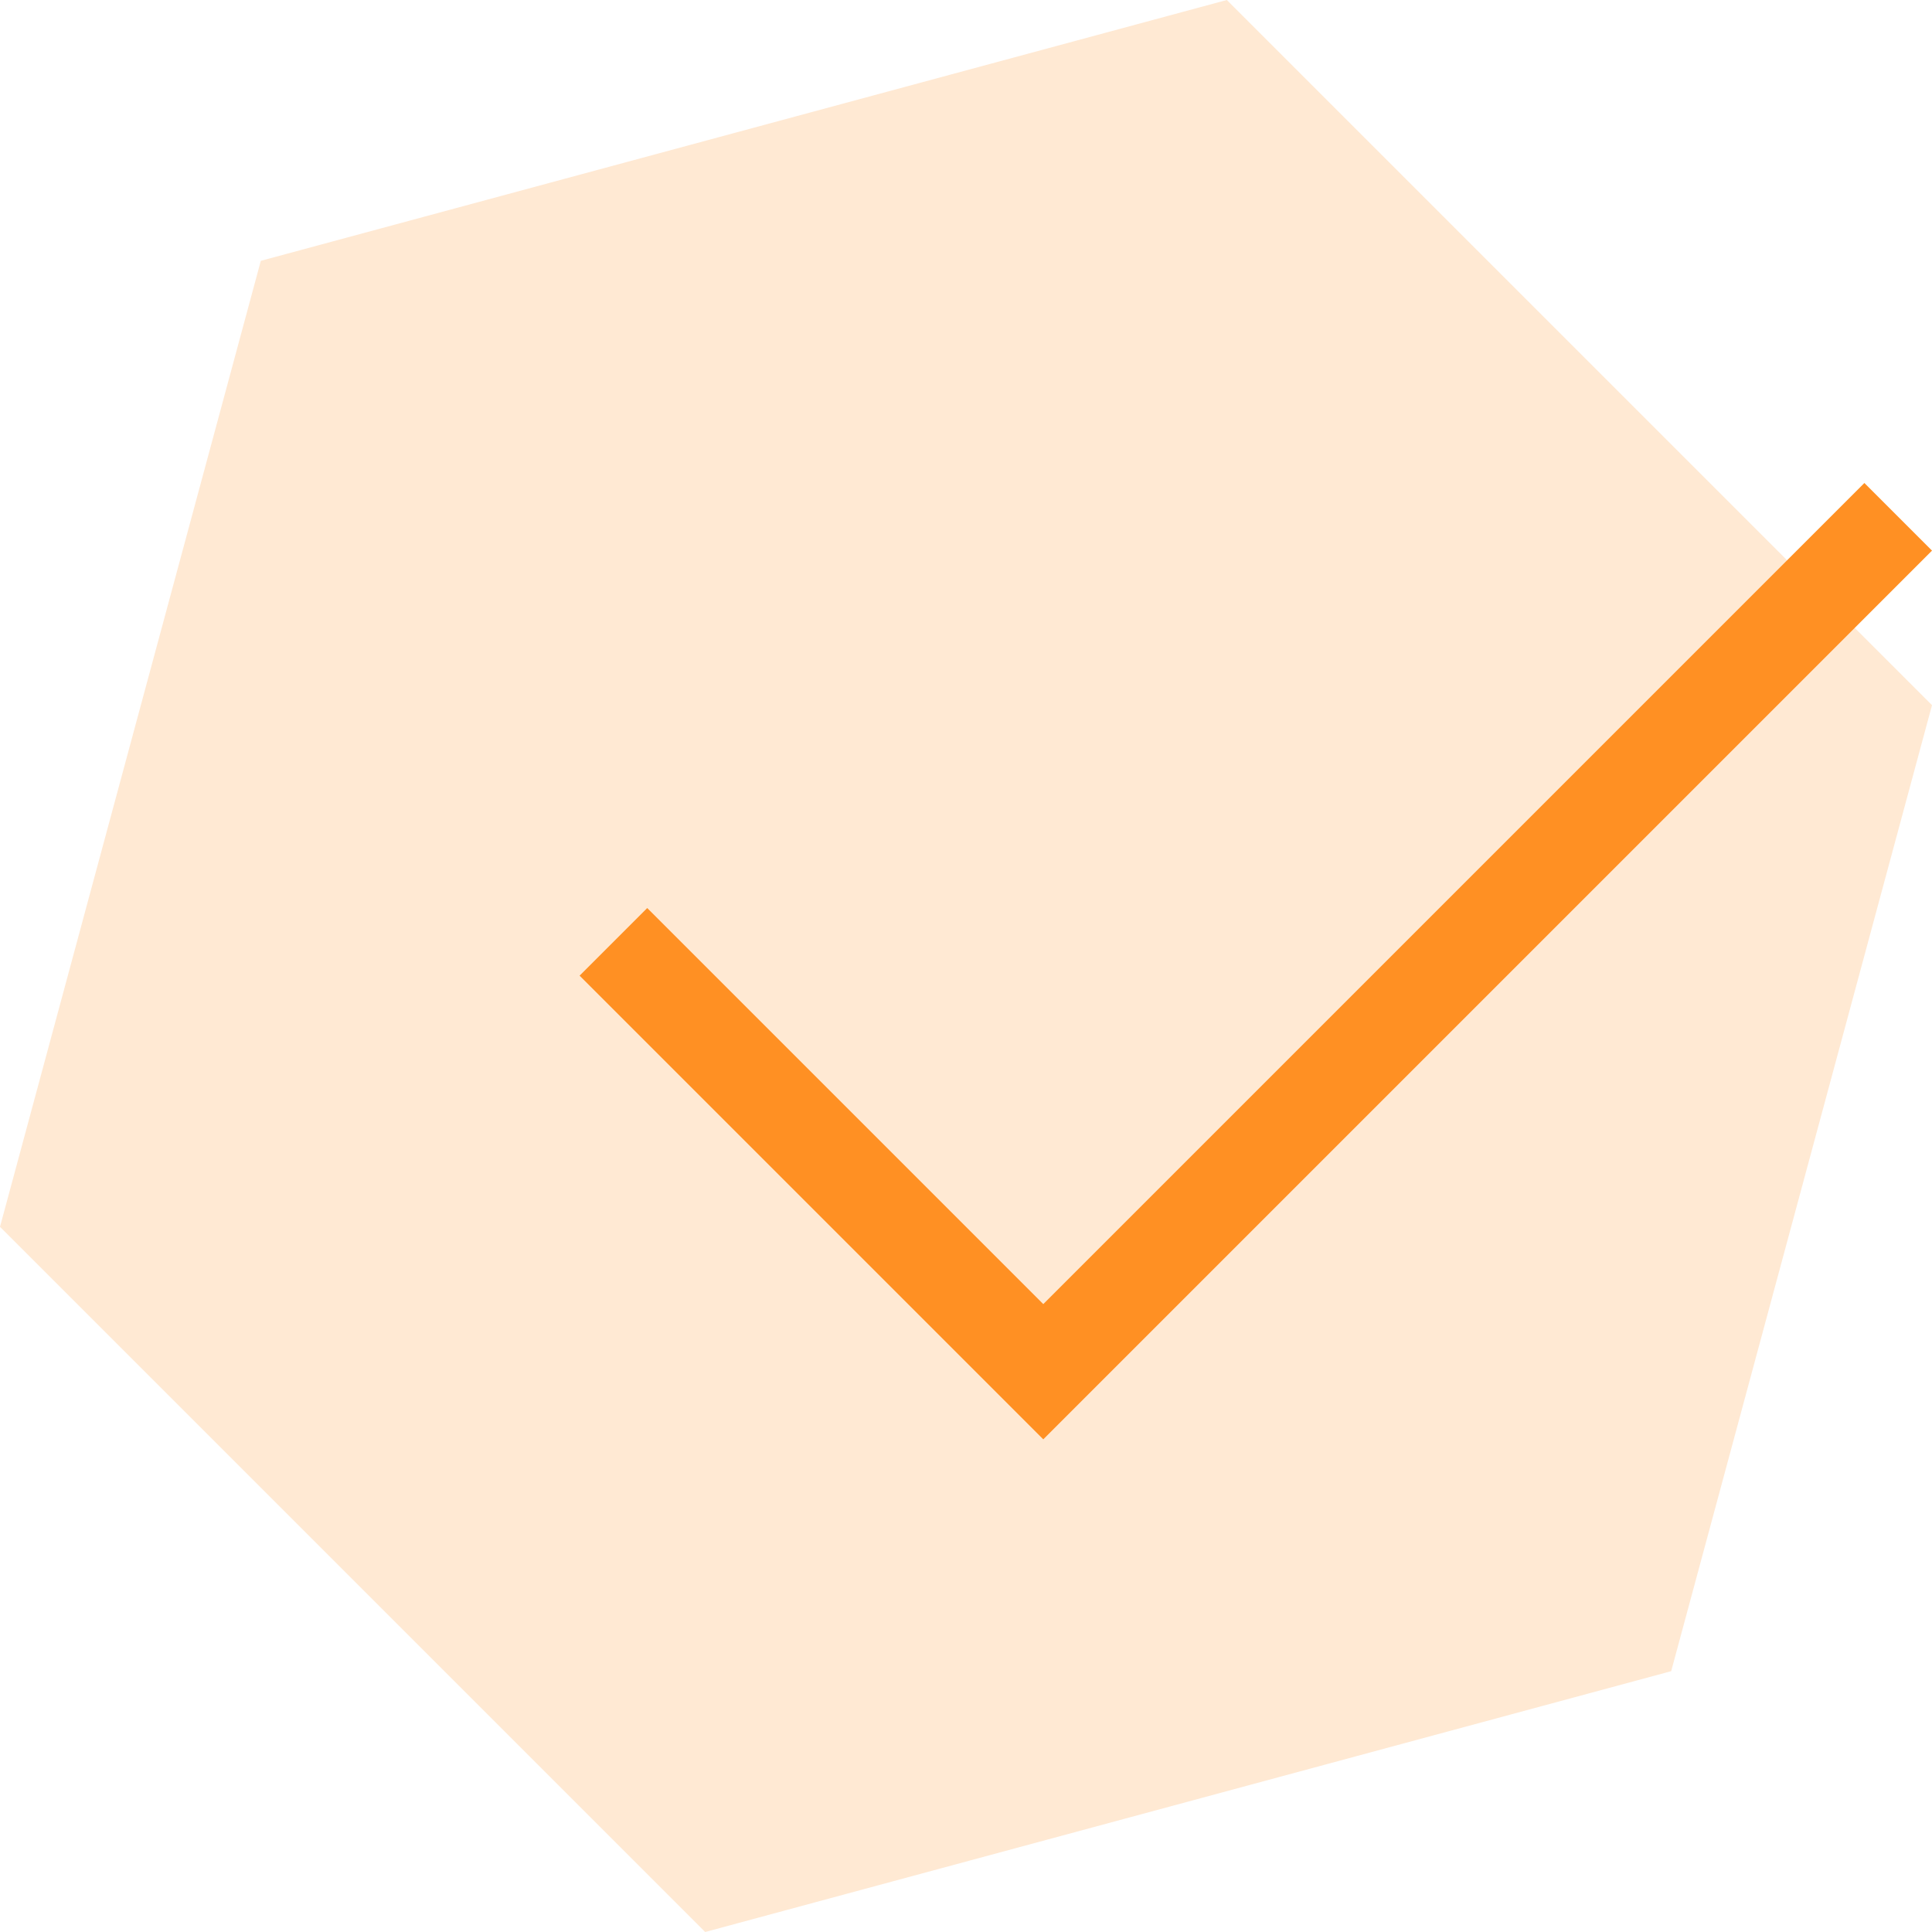
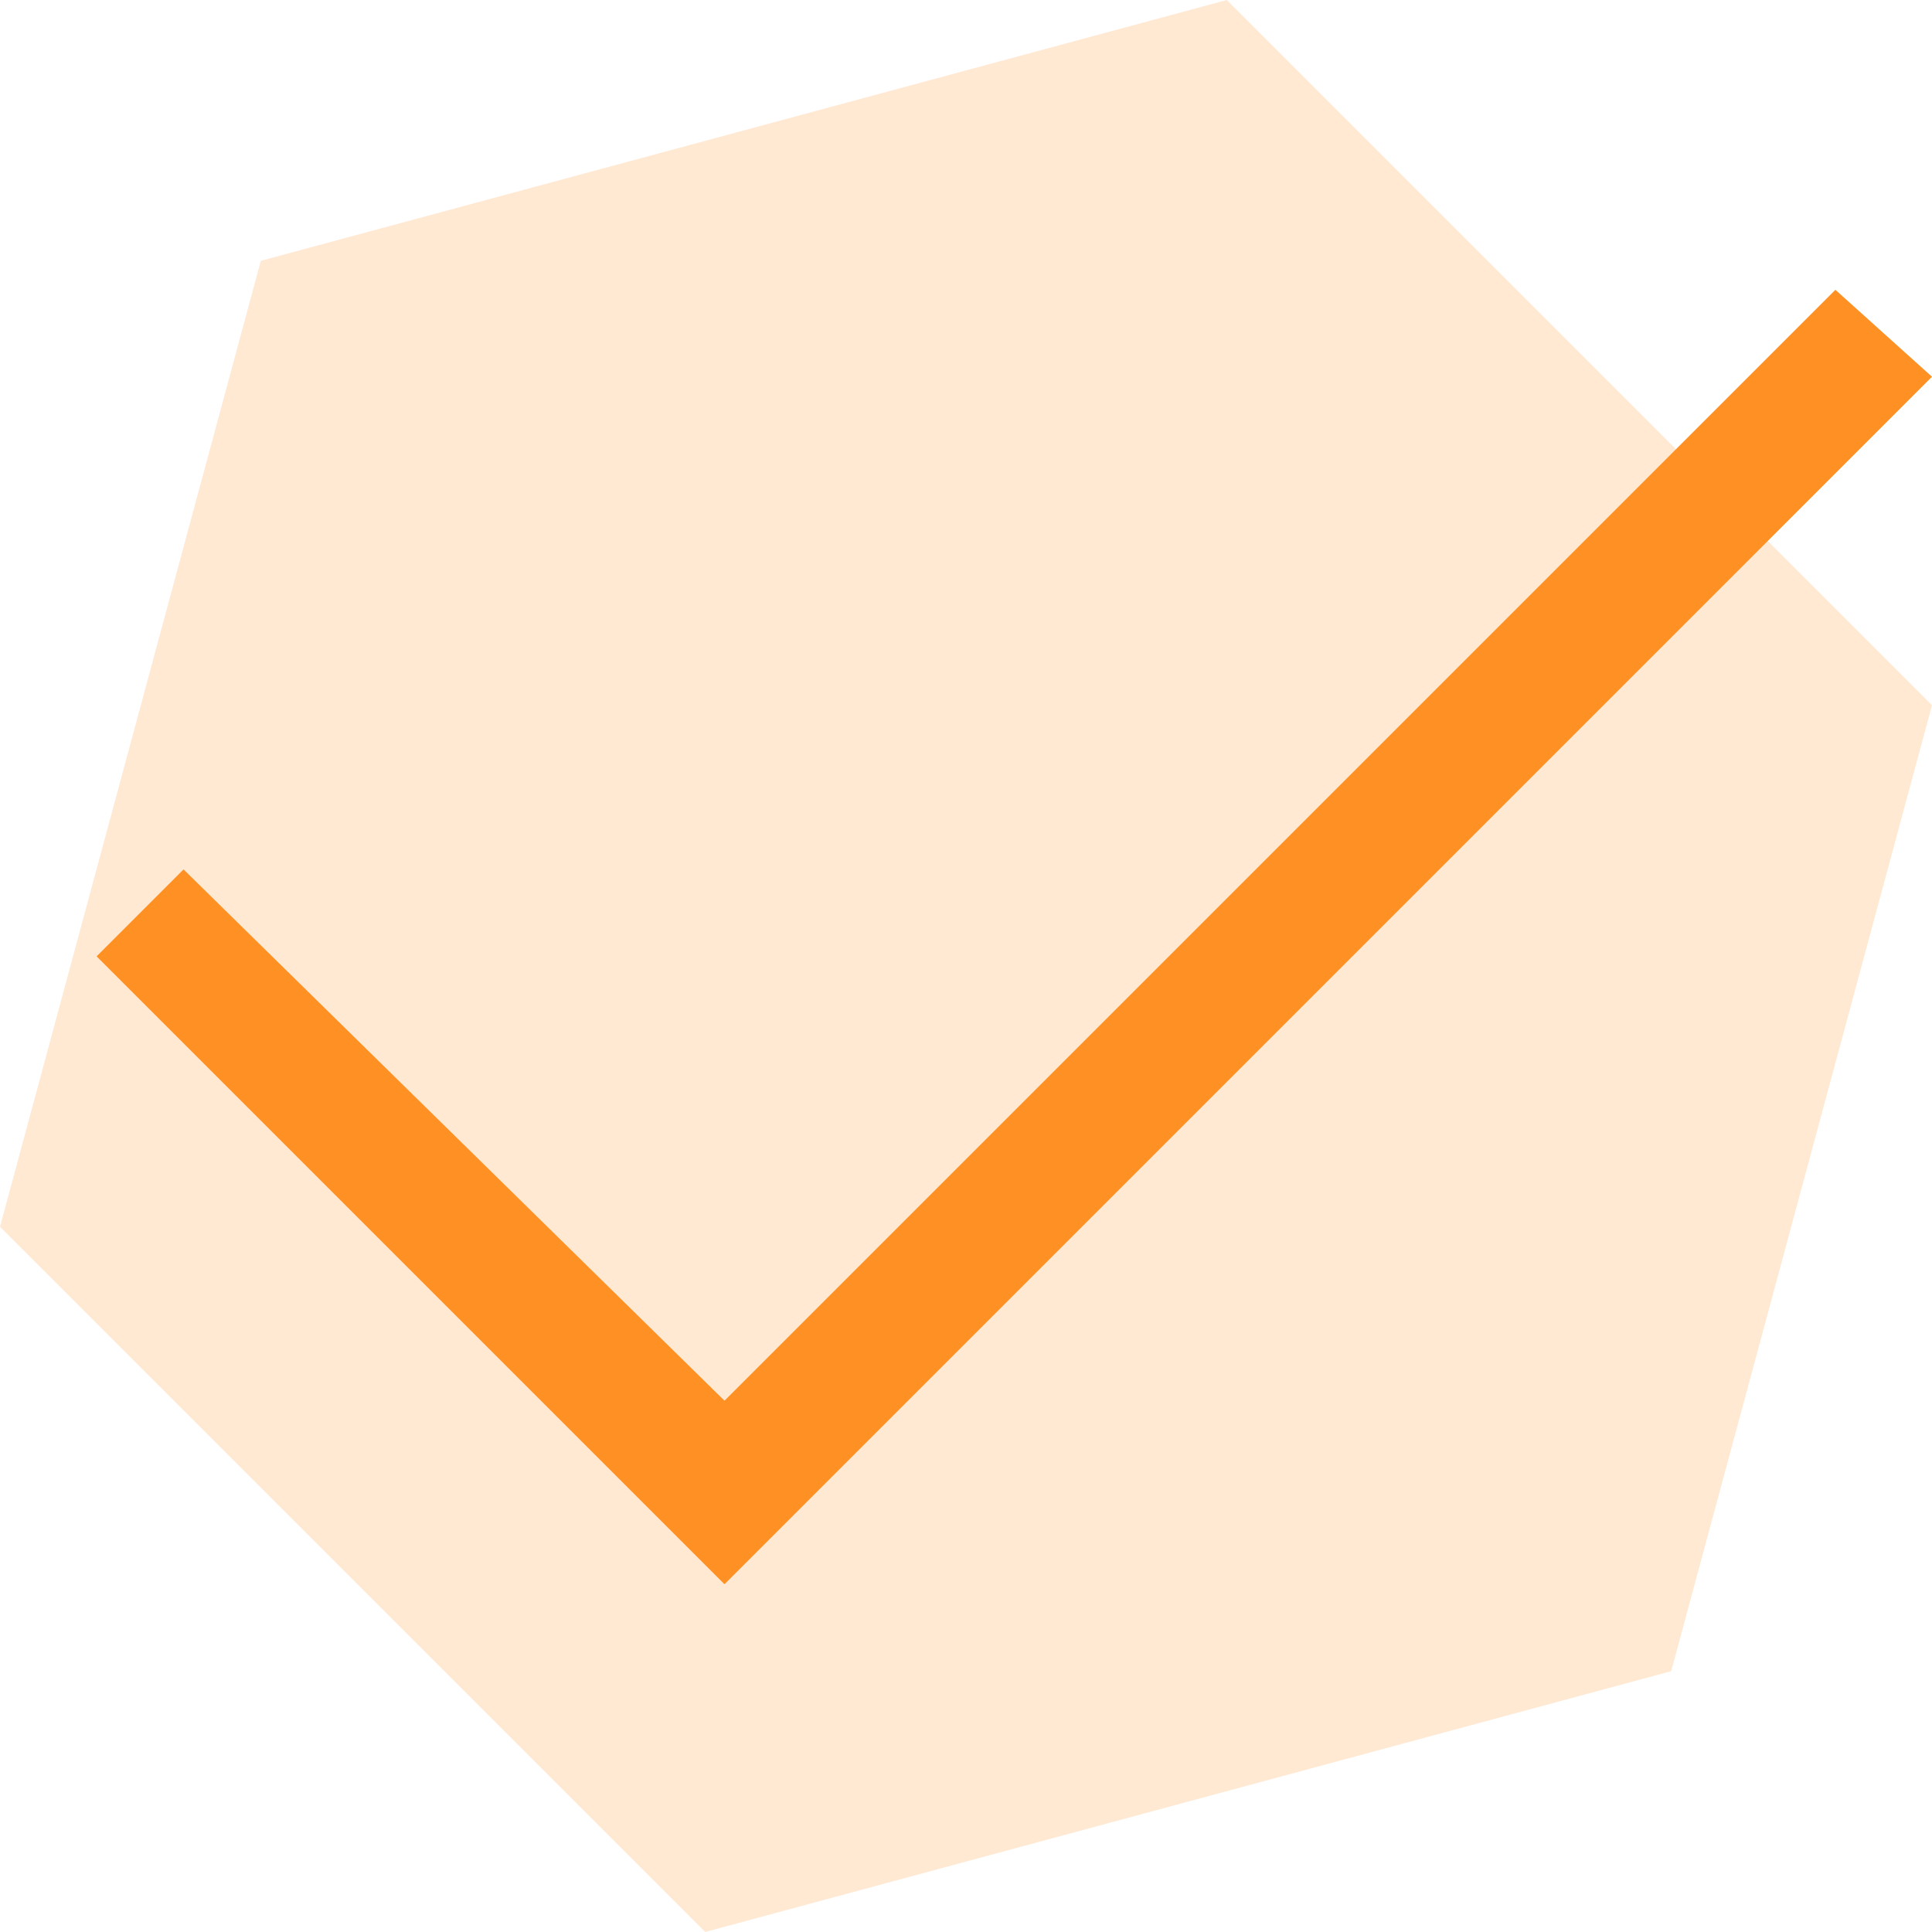
<svg xmlns="http://www.w3.org/2000/svg" version="1.1" id="Слой_1" x="0px" y="0px" viewBox="0 0 20 20" style="enable-background:new 0 0 20 20;" xml:space="preserve">
  <style type="text/css">
	.st0{fill:none;}
	.st1{opacity:0.2;fill:#FF9023;}
	.st2{fill:#FF9023;}
</style>
  <rect class="st0" width="20" height="20" />
  <polygon class="st1" points="12.7,0 20,7.3 17.3,17.3 7.3,20 0,12.7 2.7,2.7 " />
-   <polygon class="st2" points="20,5.7 19.3,5 10.8,13.5 6.7,9.4 6,10.1 10.8,14.9 10.8,14.9 10.8,14.9 " />
+   <polygon class="st2" points="20,3.9 19,3 7.5,14.5 1.9,9 1,9.9 7.5,16.4 7.5,16.4 7.5,16.4 " />
</svg>
